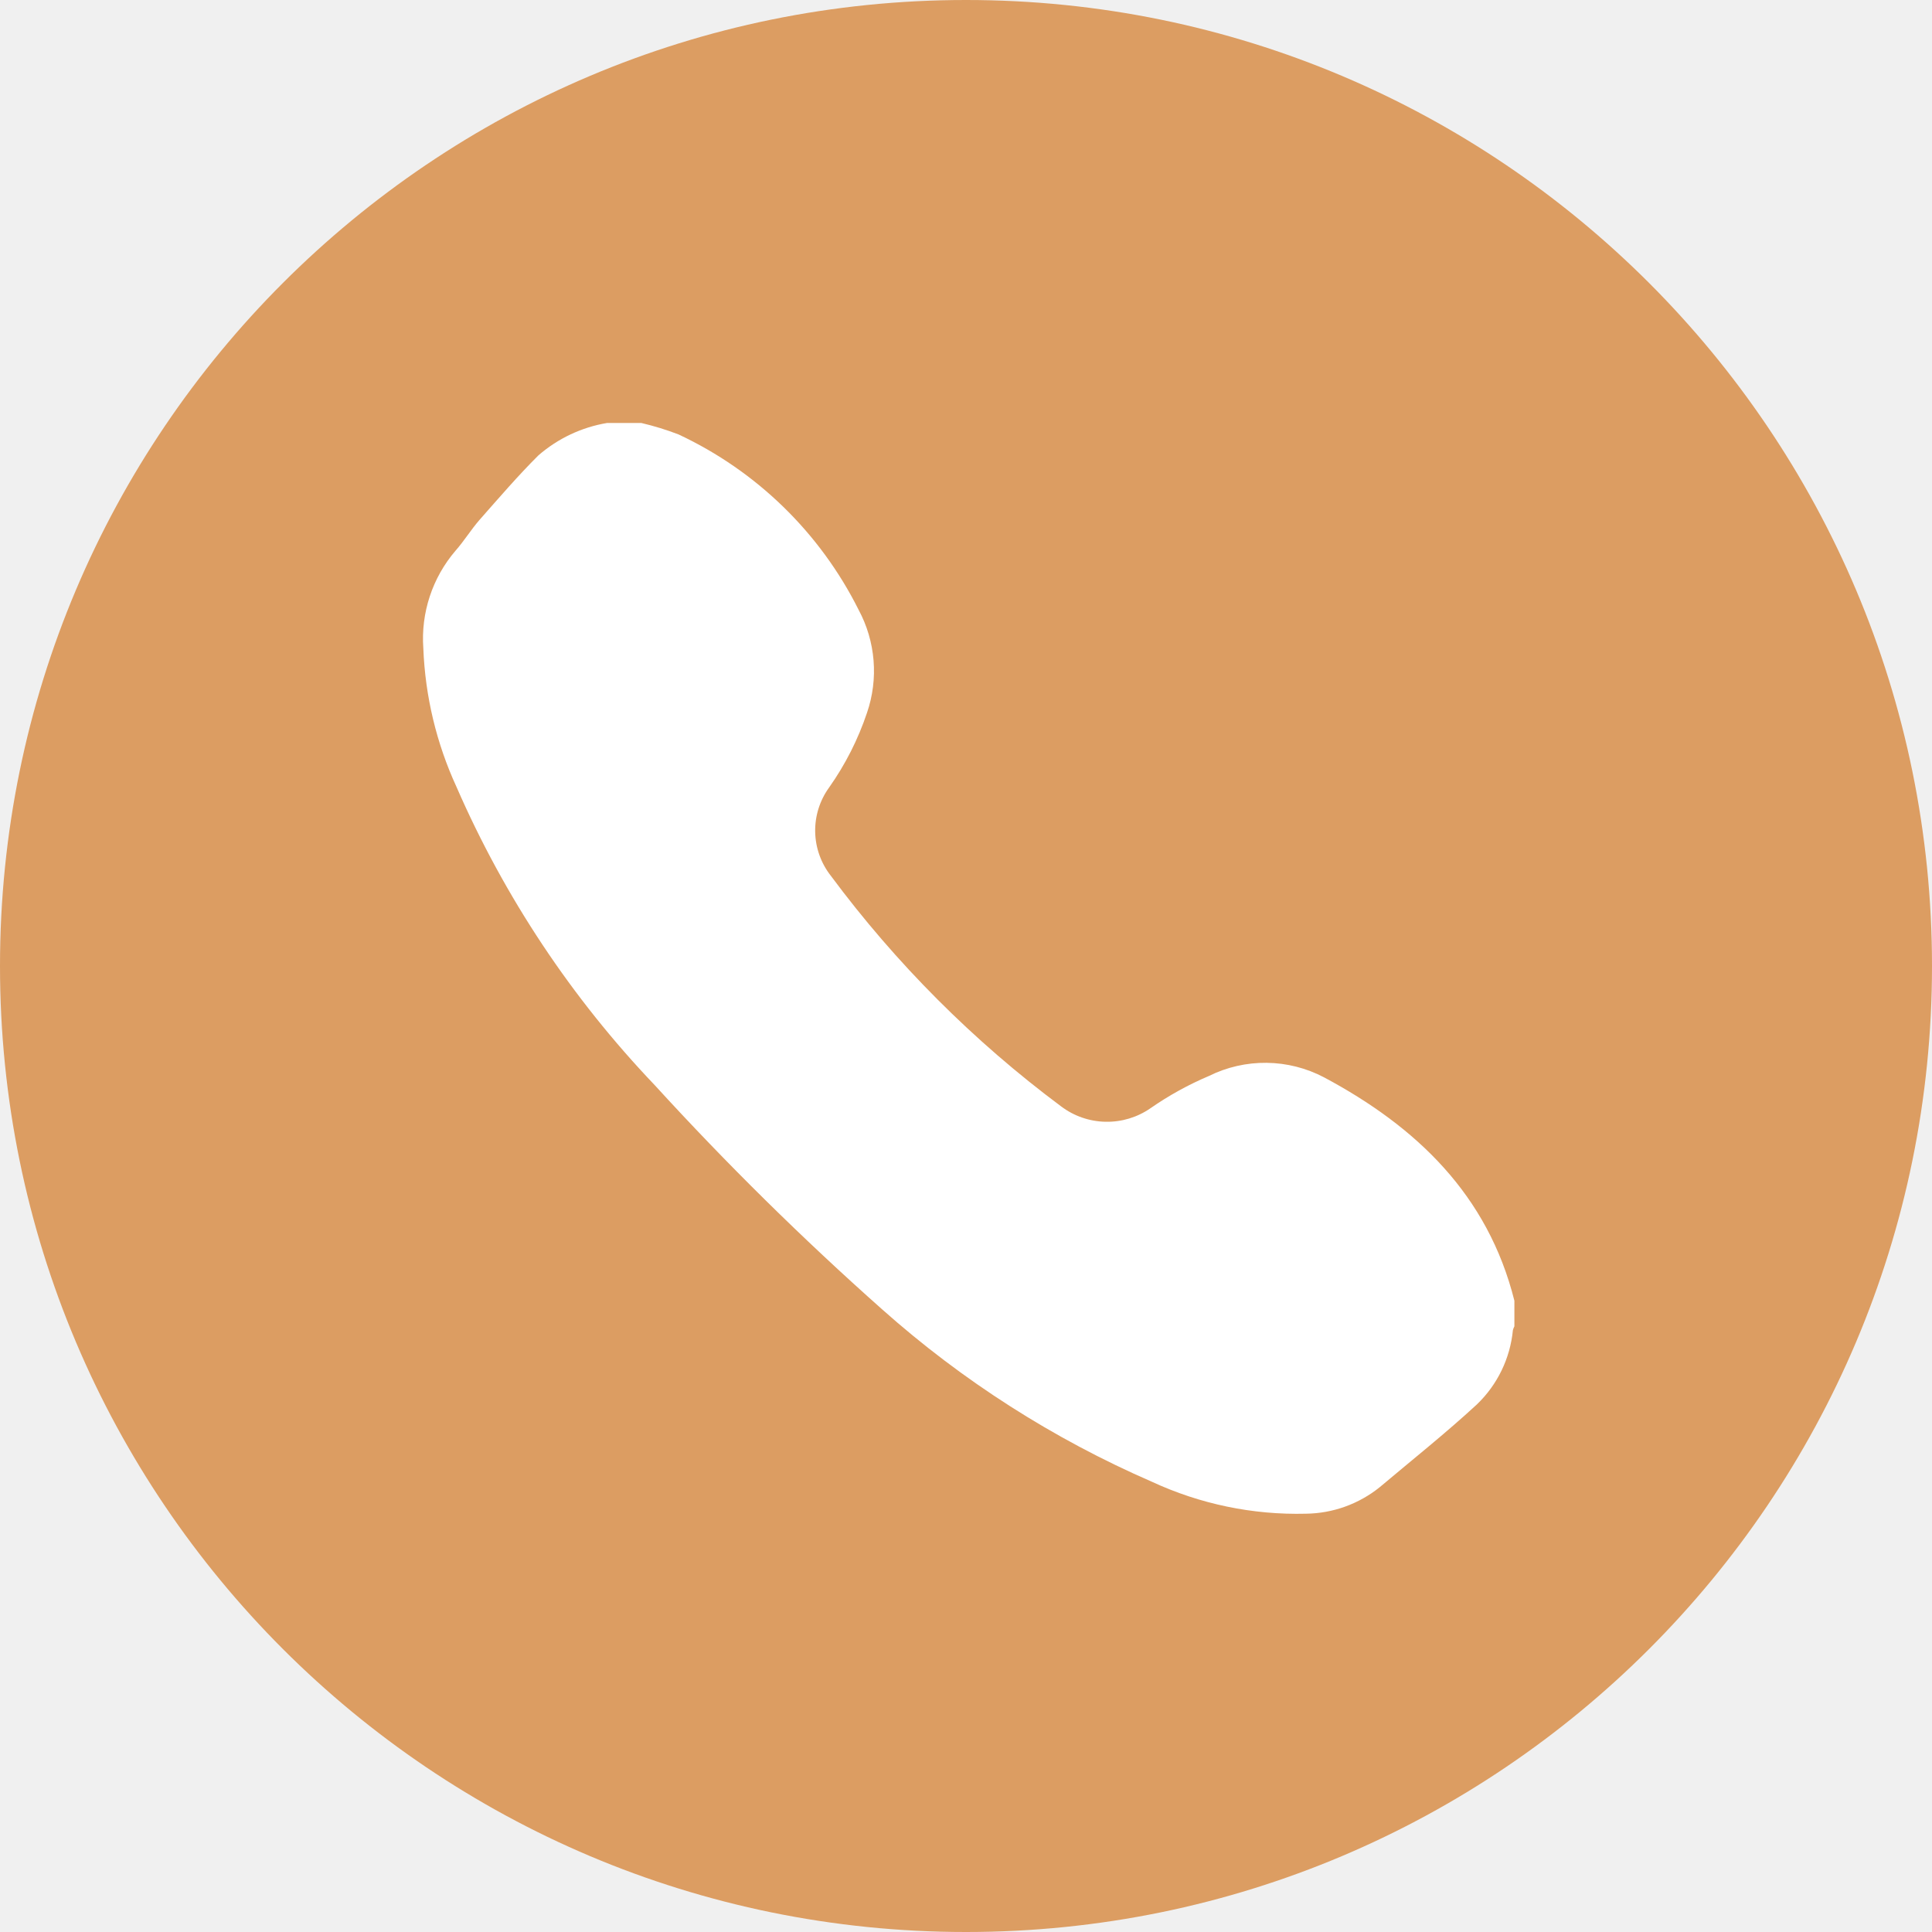
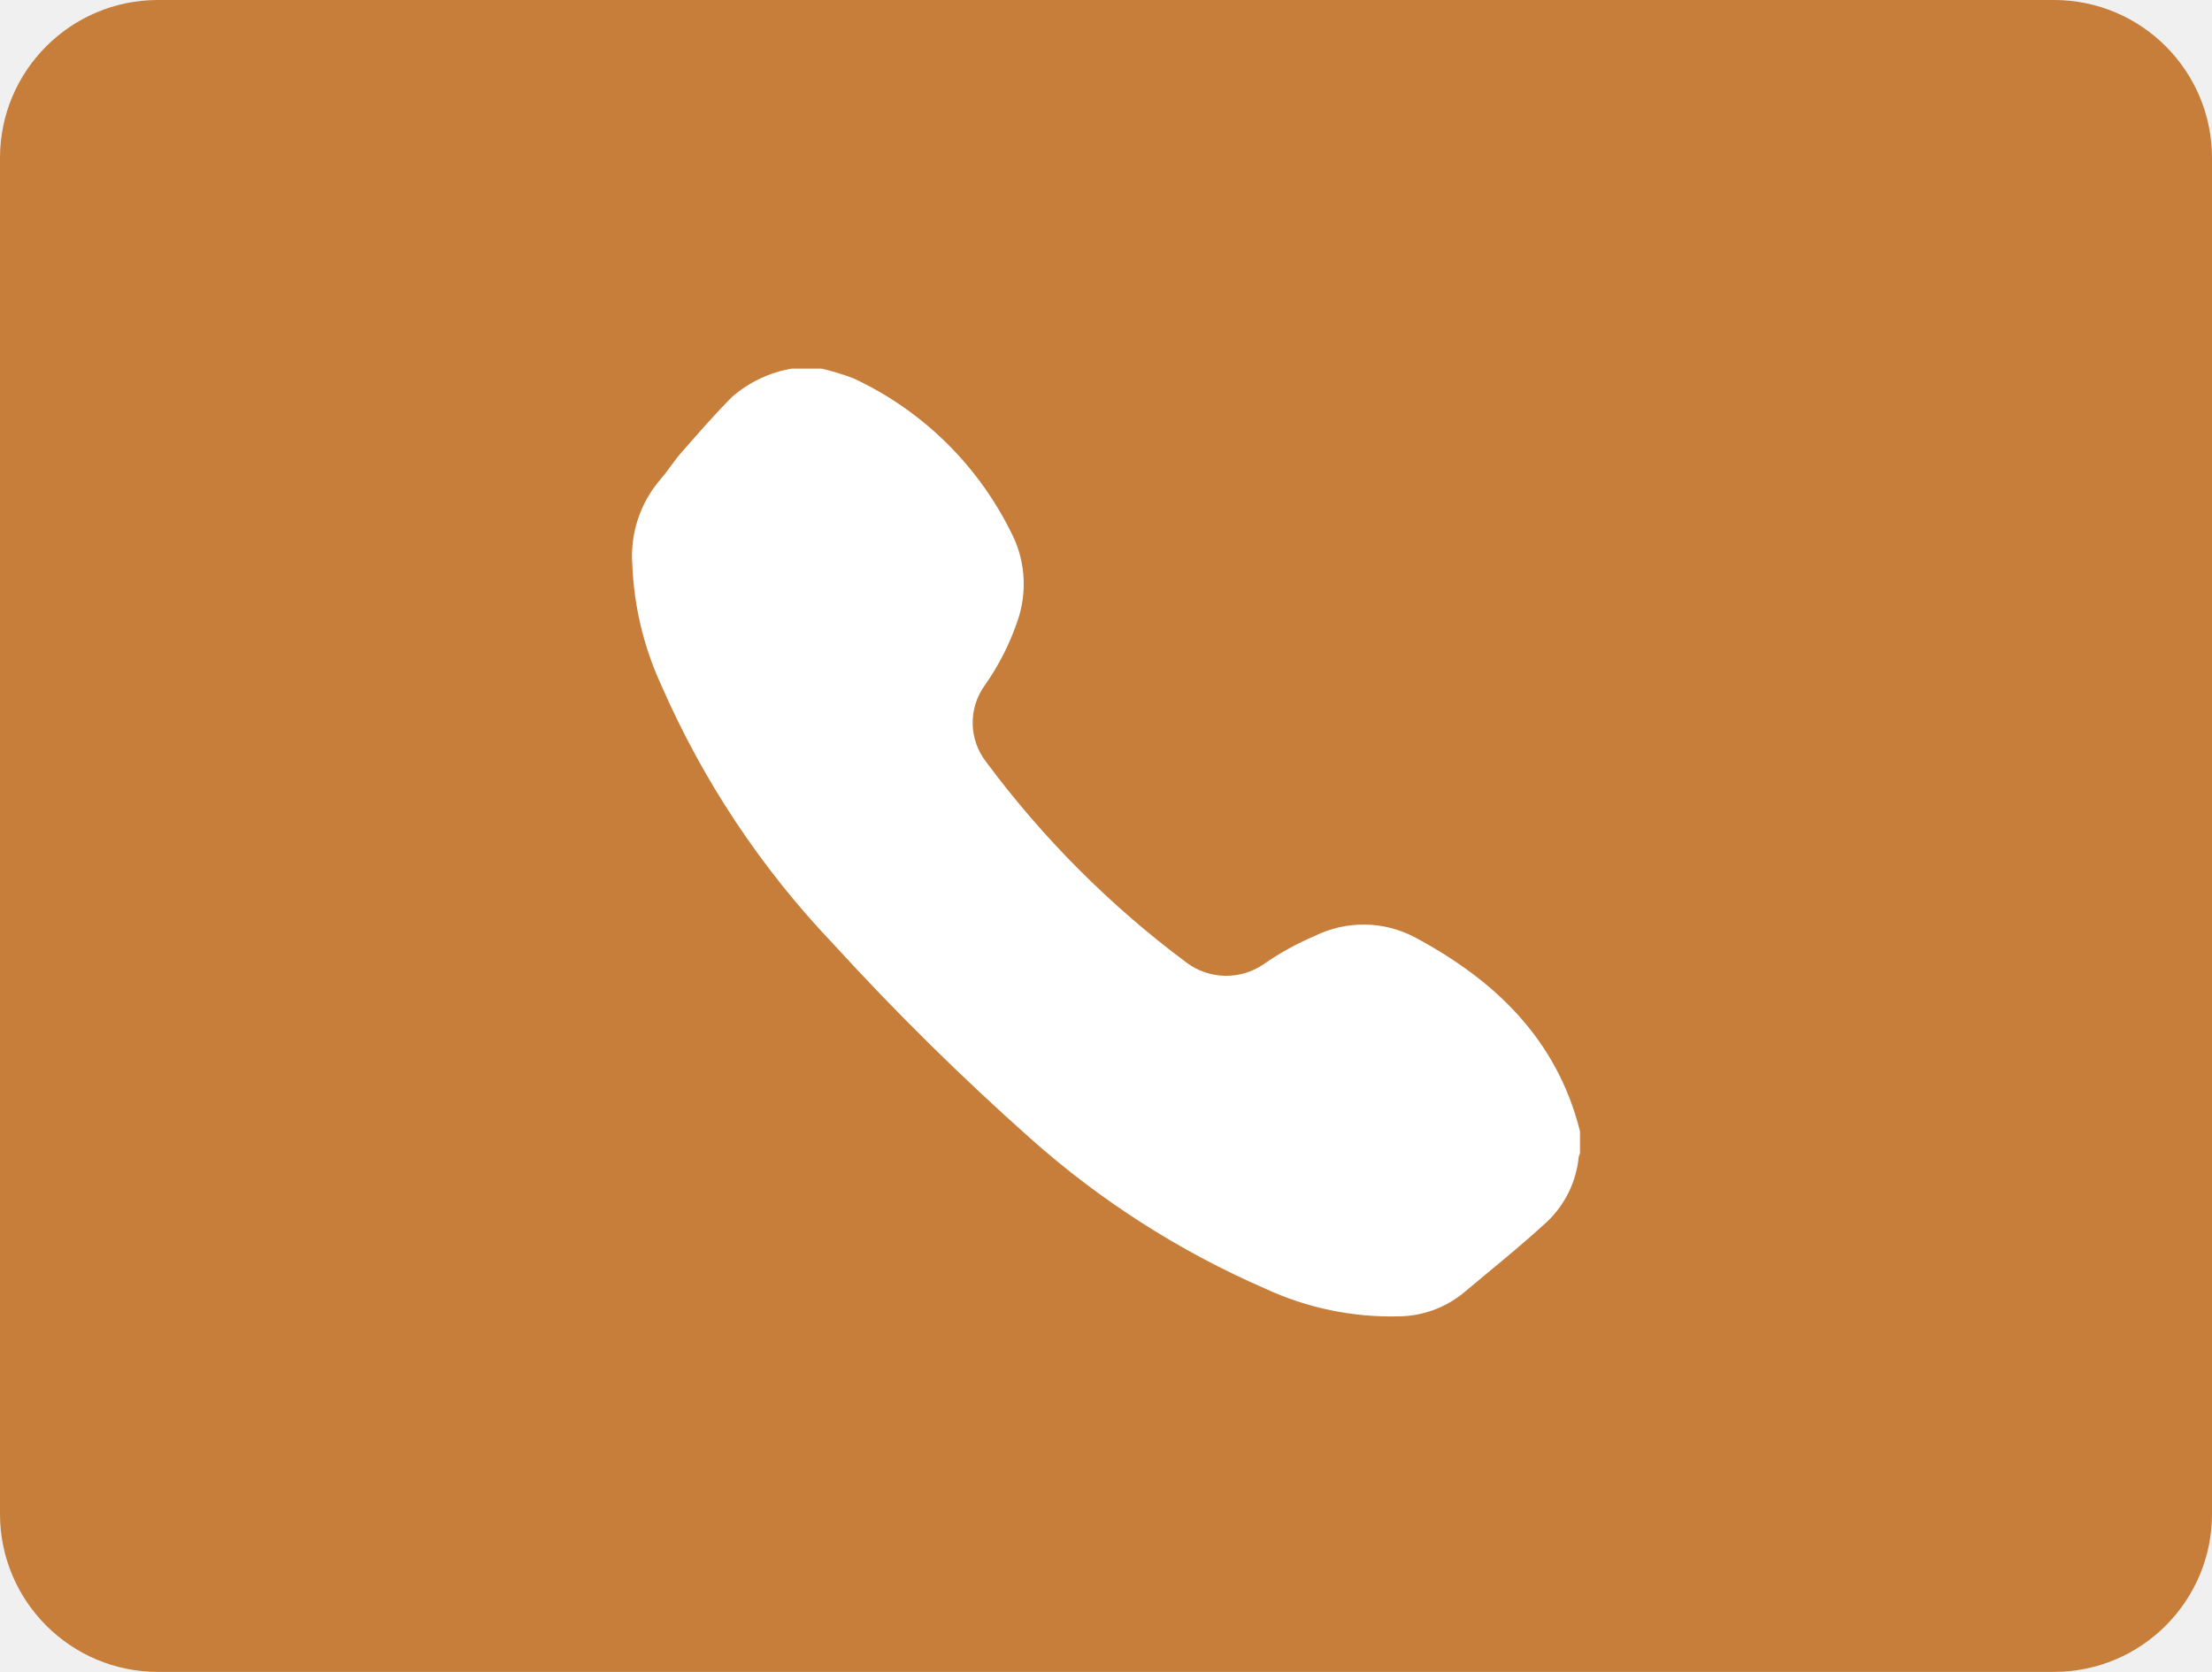
- <svg xmlns="http://www.w3.org/2000/svg" width="169" height="169" viewBox="0 0 169 169" fill="none">
-   <path d="M84.5 169C131.168 169 169 131.168 169 84.5C169 37.832 131.168 0 84.5 0C37.832 0 0 37.832 0 84.5C0 131.168 37.832 169 84.5 169Z" fill="#DC9D62" />
-   <path d="M132.47 113.78V116.02C132.414 116.125 132.37 116.235 132.34 116.35C132.102 118.824 130.984 121.13 129.19 122.85C126.46 125.37 123.54 127.69 120.69 130.09C118.861 131.564 116.589 132.381 114.24 132.41C109.588 132.529 104.971 131.57 100.75 129.61C92.142 125.867 84.183 120.78 77.17 114.54C70.199 108.352 63.556 101.803 57.27 94.92C50.005 87.308 44.135 78.477 39.93 68.83C38.177 65.02 37.192 60.901 37.03 56.71C36.808 53.608 37.818 50.543 39.84 48.18C40.6 47.32 41.2 46.33 41.96 45.46C43.64 43.56 45.3 41.62 47.1 39.83C48.802 38.353 50.878 37.373 53.1 37H56.1C57.205 37.26 58.291 37.594 59.35 38C66.183 41.195 71.737 46.604 75.11 53.35C75.845 54.719 76.288 56.225 76.414 57.774C76.54 59.322 76.344 60.88 75.84 62.35C75.06 64.676 73.945 66.876 72.53 68.88C71.711 70.007 71.282 71.371 71.307 72.763C71.333 74.156 71.811 75.503 72.67 76.6C78.367 84.273 85.156 91.072 92.82 96.78C93.941 97.627 95.3 98.098 96.704 98.126C98.109 98.155 99.486 97.74 100.64 96.94C102.241 95.826 103.954 94.881 105.75 94.12C107.319 93.342 109.049 92.948 110.8 92.969C112.55 92.989 114.271 93.425 115.82 94.24C123.91 98.56 130.15 104.52 132.47 113.78Z" fill="white" />
+ <svg xmlns="http://www.w3.org/2000/svg" width="168" height="127" viewBox="0 0 168 127" fill="none">
+   <rect width="168" height="127" rx="12" fill="#C77E3A" />
+   <path d="M120 85.935V87.625C119.958 87.704 119.925 87.787 119.902 87.874C119.722 89.741 118.879 91.481 117.526 92.779C115.467 94.68 113.265 96.431 111.116 98.242C109.737 99.354 108.023 99.971 106.252 99.993C102.743 100.082 99.261 99.359 96.078 97.88C89.586 95.055 83.584 91.217 78.295 86.509C73.037 81.839 68.028 76.898 63.287 71.704C57.808 65.96 53.381 59.297 50.21 52.018C48.888 49.142 48.145 46.035 48.023 42.872C47.855 40.532 48.617 38.219 50.142 36.436C50.715 35.787 51.168 35.04 51.741 34.384C53.008 32.95 54.26 31.486 55.617 30.135C56.901 29.021 58.466 28.282 60.142 28H62.405C63.238 28.196 64.057 28.448 64.856 28.755C70.009 31.165 74.197 35.247 76.741 40.337C77.295 41.37 77.63 42.507 77.725 43.675C77.819 44.844 77.672 46.019 77.292 47.128C76.703 48.883 75.862 50.543 74.796 52.055C74.178 52.906 73.854 53.935 73.873 54.986C73.892 56.037 74.253 57.053 74.901 57.881C79.198 63.67 84.317 68.8 90.098 73.108C90.943 73.746 91.968 74.102 93.027 74.124C94.086 74.145 95.125 73.832 95.995 73.228C97.202 72.388 98.494 71.674 99.849 71.1C101.032 70.514 102.337 70.216 103.657 70.232C104.977 70.247 106.275 70.576 107.443 71.191C113.544 74.451 118.25 78.948 120 85.935Z" fill="white" />
</svg>
